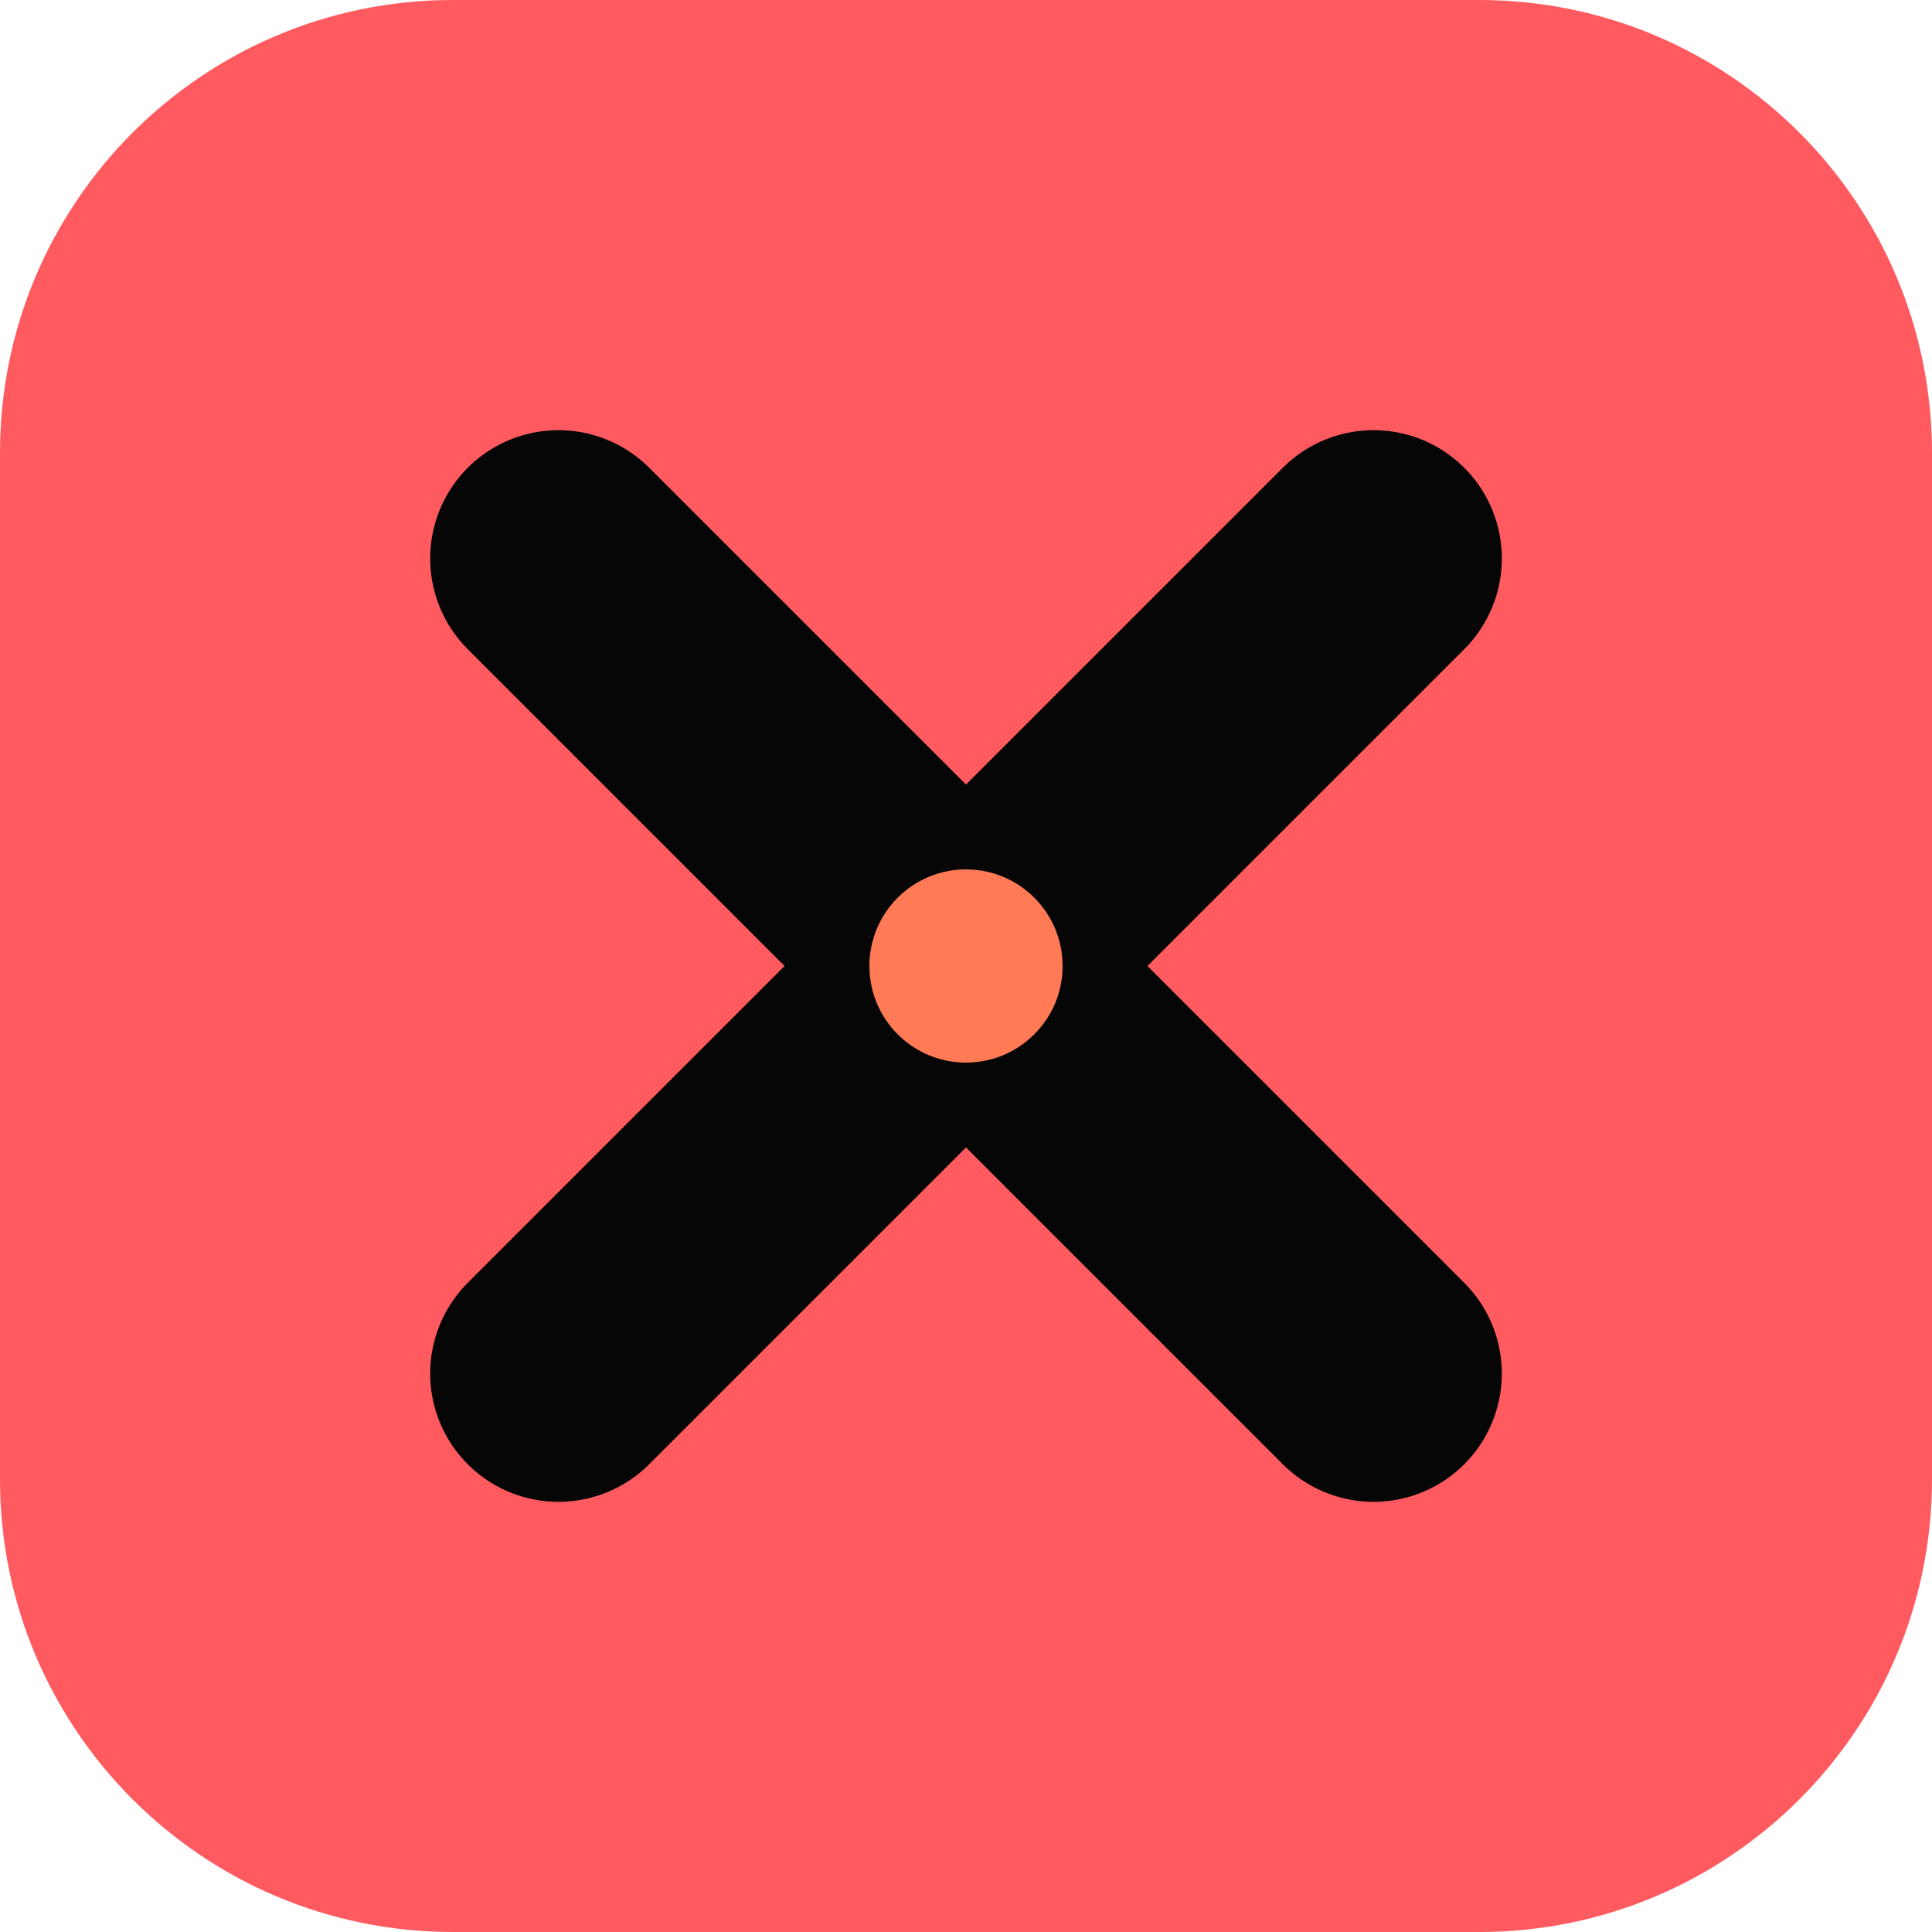
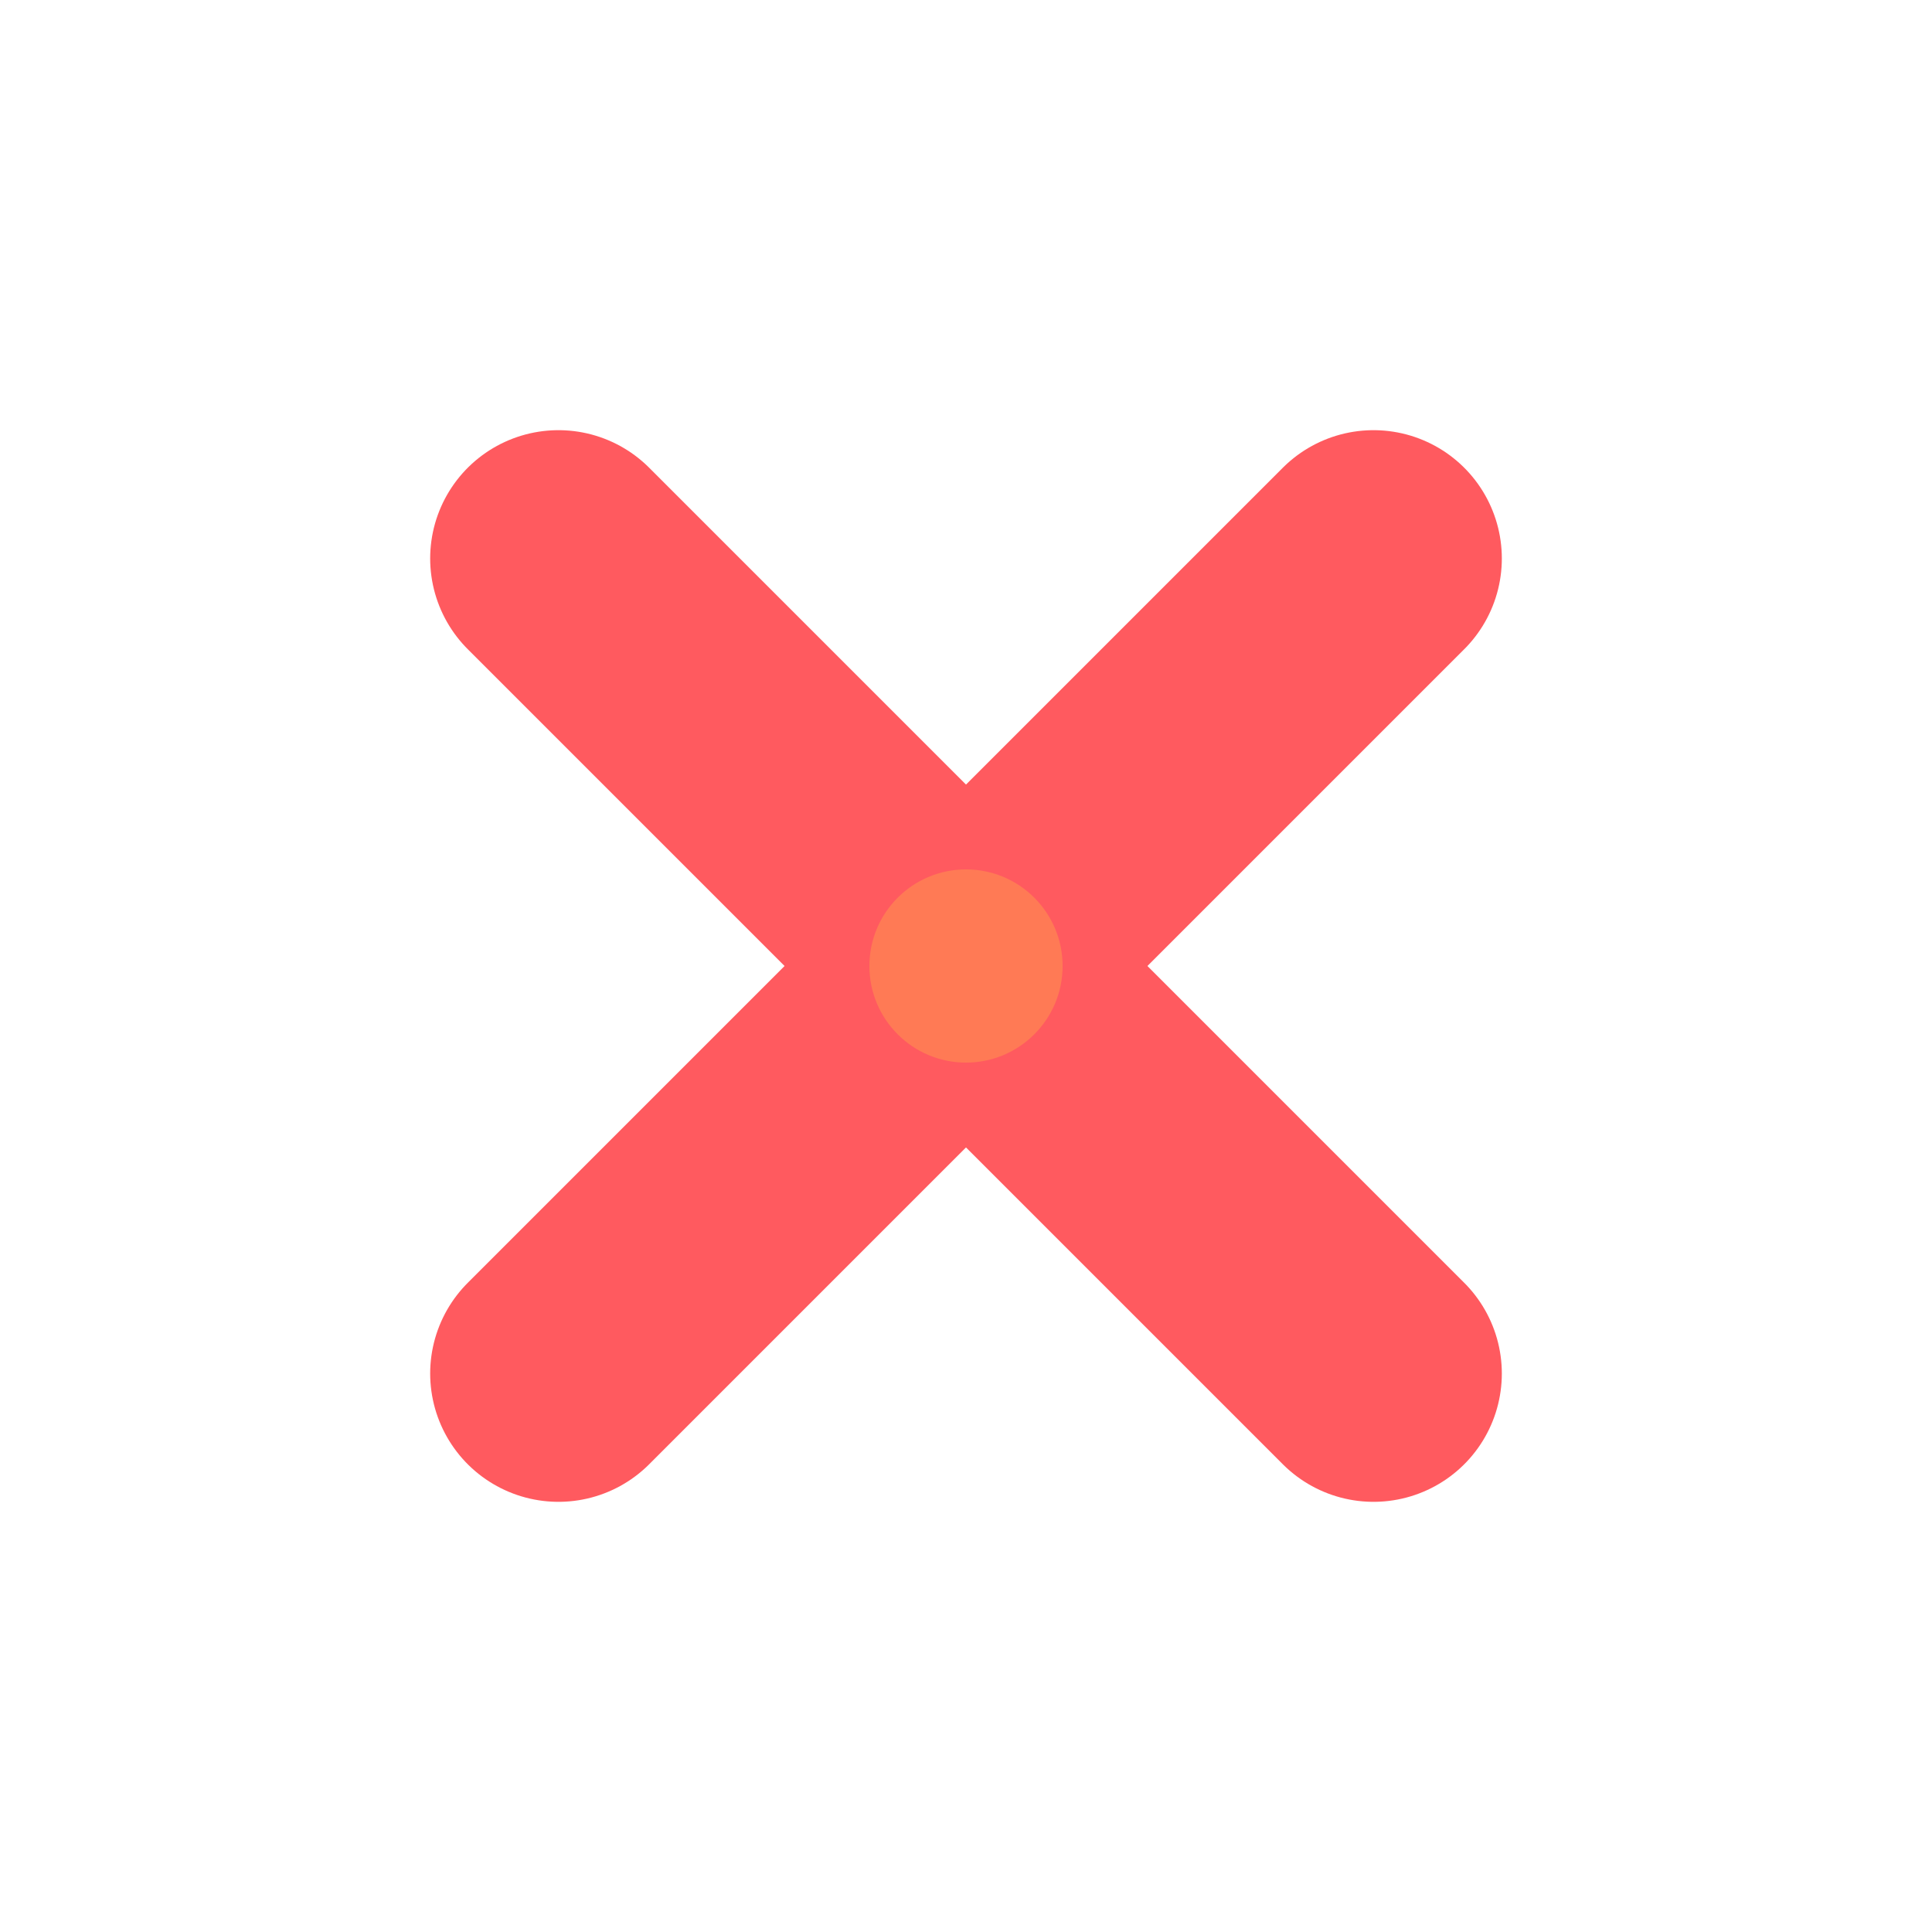
<svg xmlns="http://www.w3.org/2000/svg" width="512" height="512" viewBox="0 0 64 64">
-   <rect width="64" height="64" rx="15" fill="#ff5a5f" />
-   <path d="M18.5 18.5 L45.5 45.5" stroke="#060607" stroke-width="8.5" stroke-linecap="round" />
-   <path d="M45.5 18.5 L18.5 45.5" stroke="#060607" stroke-width="8.5" stroke-linecap="round" />
+   <path d="M18.5 18.5 L45.5 45.5" stroke="#ff5a5f" stroke-width="8.5" stroke-linecap="round" />
+   <path d="M45.5 18.5 L18.5 45.5" stroke="#ff5a5f" stroke-width="8.5" stroke-linecap="round" />
  <circle cx="32" cy="32" r="3.2" fill="#ff7a55" />
</svg>
